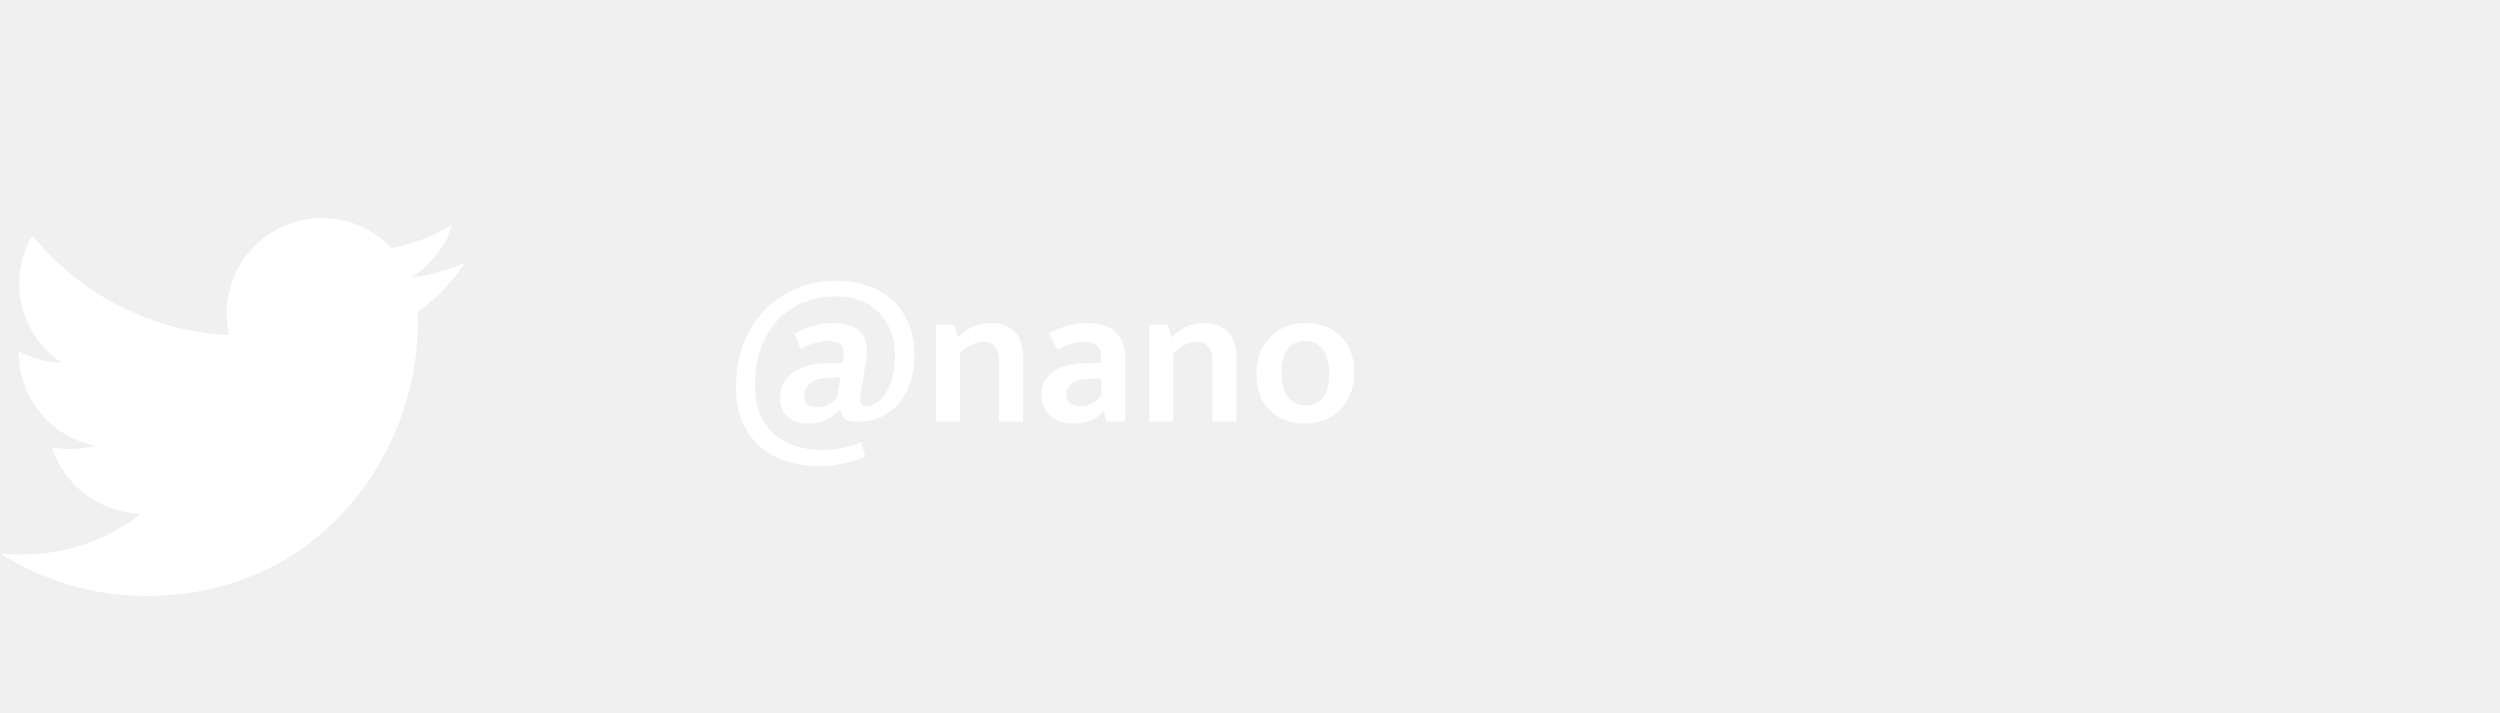
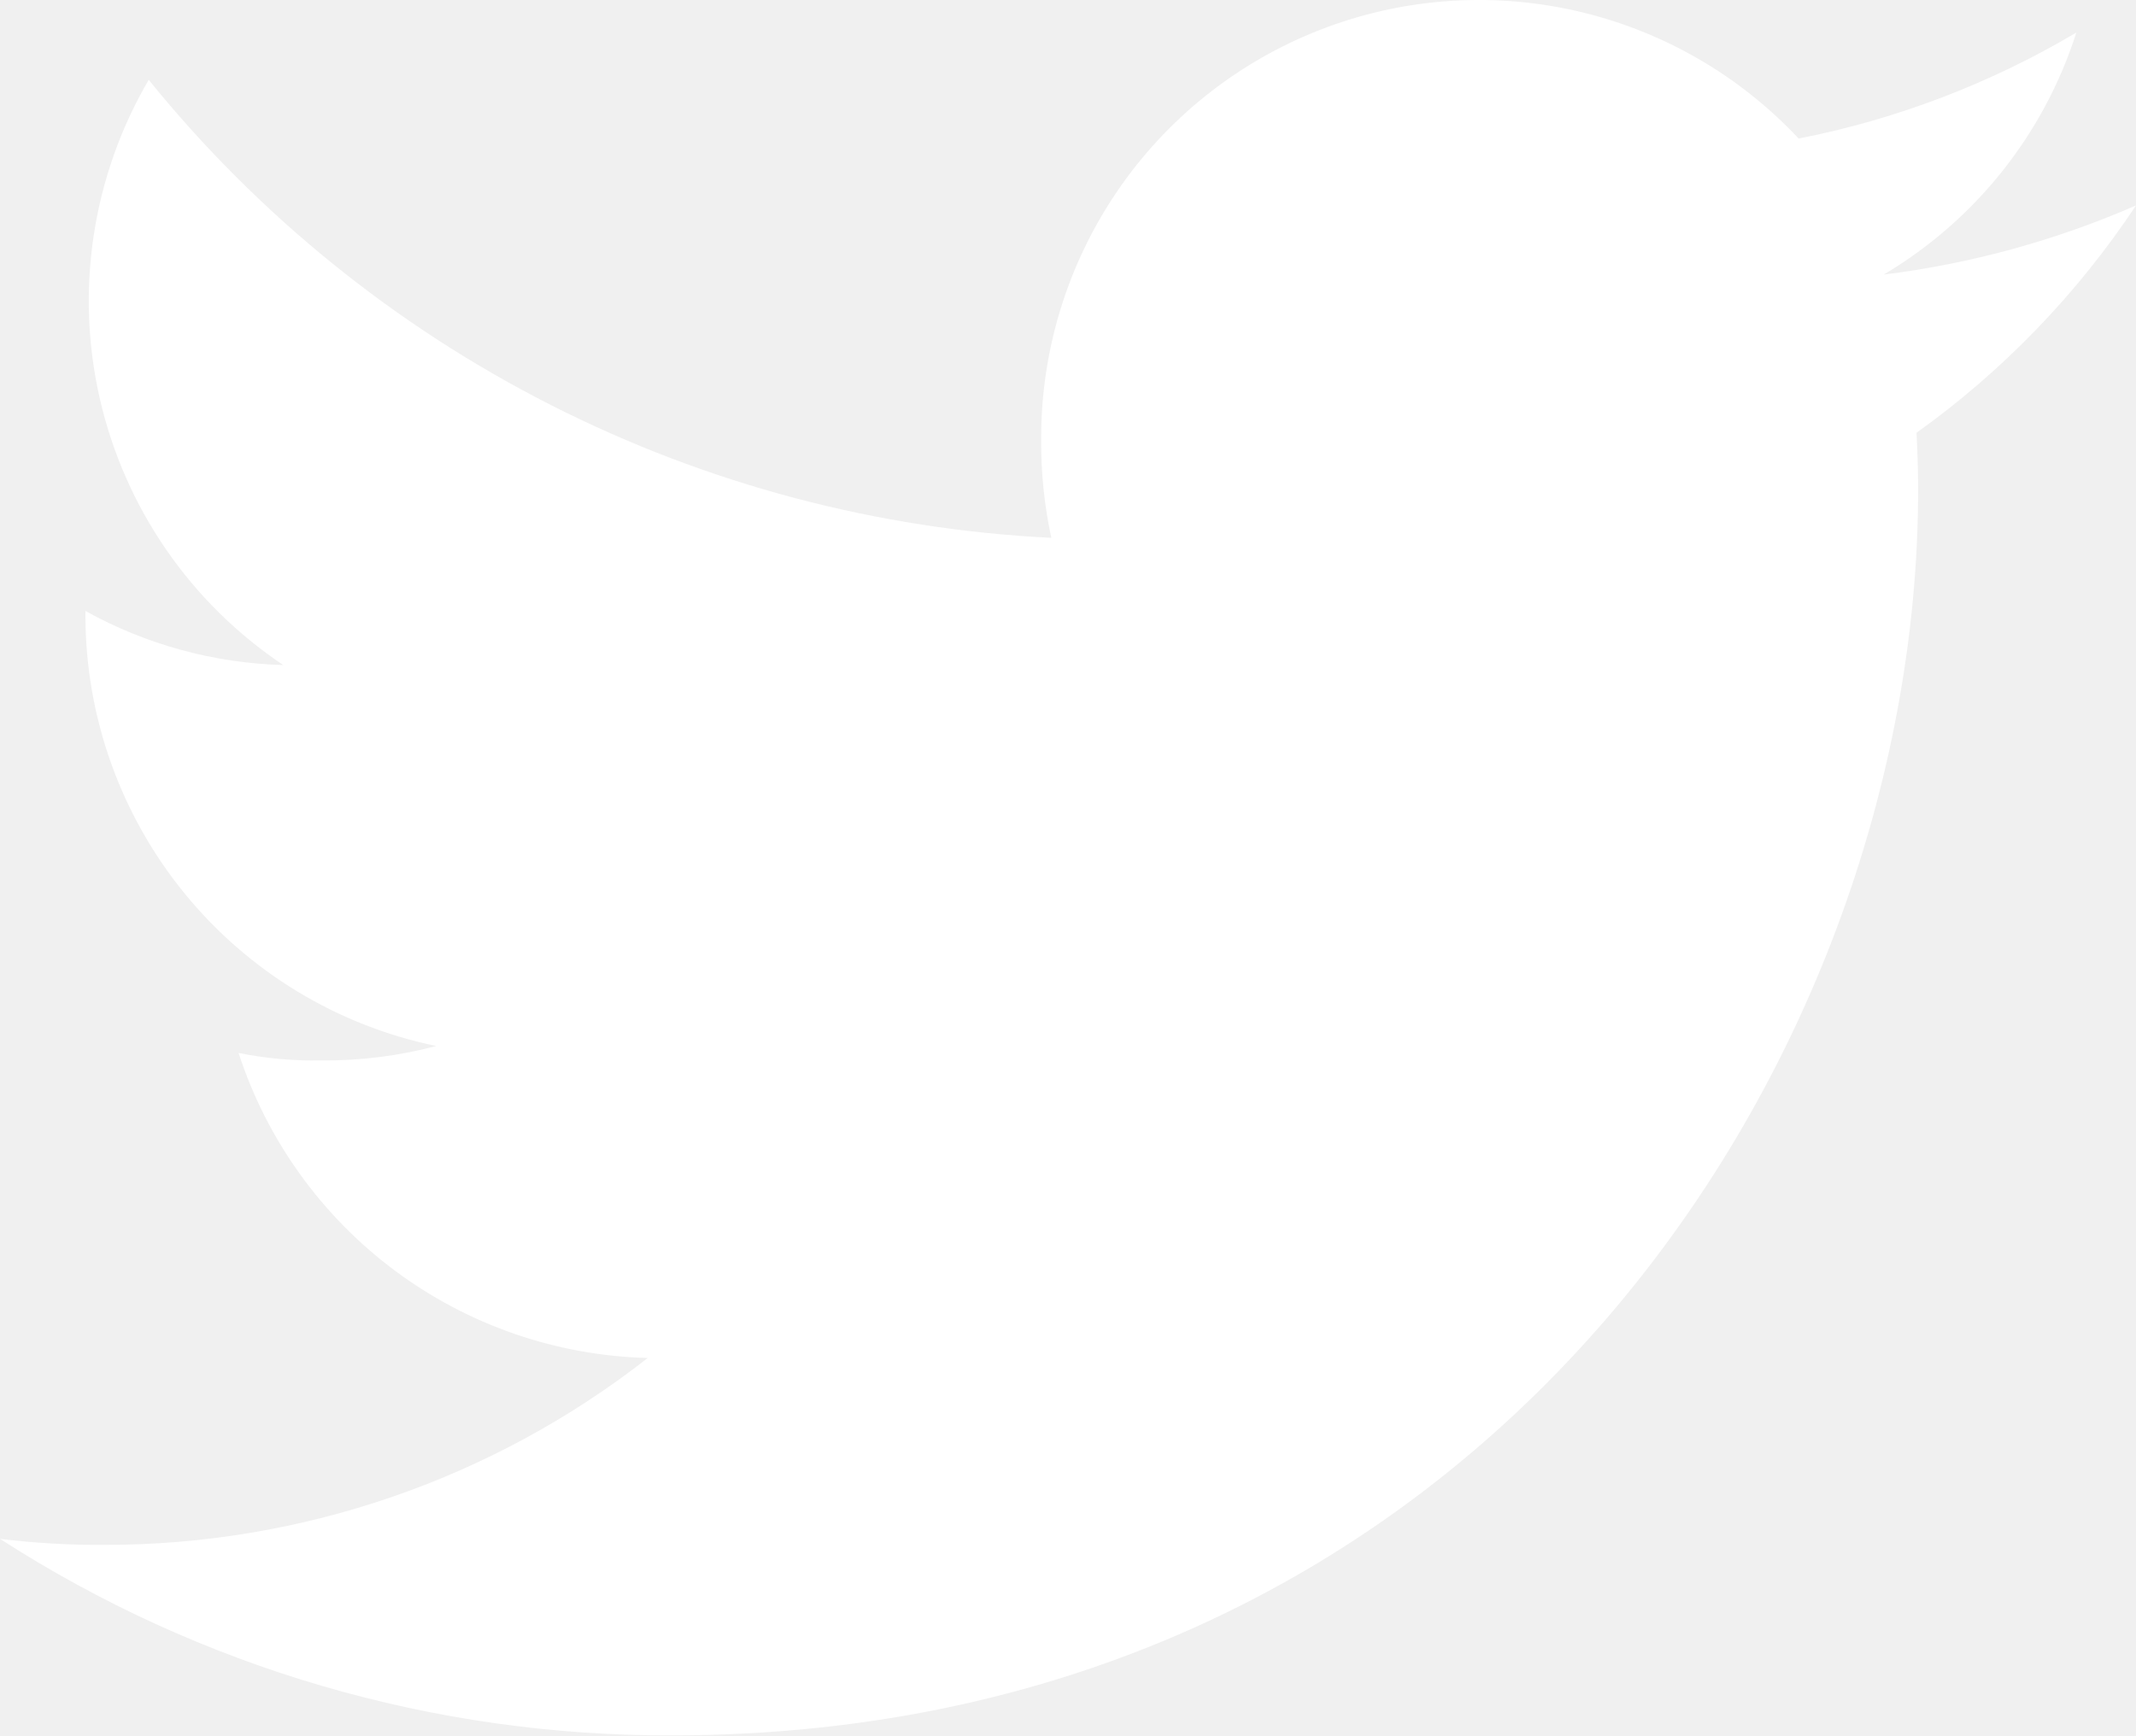
- <svg xmlns="http://www.w3.org/2000/svg" width="172" height="49" viewBox="0 0 172 49" fill="none">
-   <g clip-path="url(#clip0)">
-     <path d="M32 18.078C30.797 18.603 29.524 18.952 28.22 19.114C29.594 18.299 30.621 17.009 31.106 15.488C29.82 16.25 28.413 16.788 26.946 17.076C26.047 16.116 24.879 15.448 23.595 15.159C22.311 14.871 20.97 14.976 19.746 15.459C18.522 15.943 17.472 16.784 16.733 17.872C15.993 18.961 15.598 20.246 15.598 21.562C15.593 22.065 15.644 22.567 15.75 23.058C13.14 22.93 10.587 22.253 8.256 21.07C5.926 19.888 3.872 18.227 2.228 16.196C1.384 17.639 1.122 19.351 1.497 20.98C1.872 22.61 2.854 24.035 4.244 24.964C3.206 24.936 2.189 24.658 1.28 24.154V24.226C1.282 25.741 1.806 27.209 2.763 28.383C3.72 29.557 5.053 30.366 6.536 30.672C5.975 30.82 5.397 30.893 4.816 30.888C4.399 30.896 3.983 30.858 3.574 30.776C3.998 32.078 4.815 33.216 5.913 34.035C7.011 34.853 8.335 35.311 9.704 35.346C7.382 37.163 4.518 38.148 1.57 38.146C1.045 38.15 0.521 38.12 0 38.056C3 39.989 6.496 41.012 10.064 41C22.137 41 28.736 31 28.736 22.332C28.736 22.042 28.726 21.762 28.712 21.484C30.006 20.558 31.12 19.404 32 18.078Z" fill="white" />
-   </g>
-   <path d="M57.798 28.202H57.77C57.471 28.501 57.154 28.734 56.818 28.902C56.482 29.061 56.062 29.14 55.558 29.14C54.97 29.14 54.508 28.981 54.172 28.664C53.836 28.337 53.668 27.922 53.668 27.418C53.668 26.989 53.757 26.62 53.934 26.312C54.121 26.004 54.363 25.752 54.662 25.556C54.97 25.36 55.32 25.215 55.712 25.122C56.113 25.029 56.533 24.982 56.972 24.982H57.952L58.022 24.562C58.031 24.515 58.036 24.469 58.036 24.422C58.045 24.375 58.05 24.329 58.05 24.282C58.05 23.993 57.957 23.783 57.77 23.652C57.583 23.512 57.327 23.442 57 23.442C56.748 23.442 56.454 23.489 56.118 23.582C55.791 23.675 55.441 23.82 55.068 24.016L54.676 22.938C55.124 22.705 55.558 22.527 55.978 22.406C56.407 22.285 56.86 22.224 57.336 22.224C57.681 22.224 57.994 22.261 58.274 22.336C58.563 22.401 58.806 22.513 59.002 22.672C59.207 22.821 59.366 23.017 59.478 23.26C59.59 23.503 59.646 23.797 59.646 24.142C59.646 24.31 59.632 24.492 59.604 24.688L59.24 26.928C59.221 27.031 59.203 27.124 59.184 27.208C59.175 27.283 59.17 27.357 59.17 27.432C59.17 27.619 59.212 27.754 59.296 27.838C59.38 27.913 59.501 27.95 59.66 27.95C59.837 27.95 60.033 27.885 60.248 27.754C60.472 27.623 60.682 27.418 60.878 27.138C61.074 26.858 61.237 26.499 61.368 26.06C61.508 25.612 61.578 25.071 61.578 24.436C61.578 23.867 61.485 23.335 61.298 22.84C61.121 22.345 60.859 21.916 60.514 21.552C60.178 21.188 59.758 20.903 59.254 20.698C58.759 20.493 58.195 20.39 57.56 20.39C56.776 20.39 56.039 20.521 55.348 20.782C54.667 21.043 54.074 21.435 53.57 21.958C53.066 22.471 52.669 23.111 52.38 23.876C52.091 24.641 51.946 25.528 51.946 26.536C51.946 27.367 52.081 28.062 52.352 28.622C52.623 29.182 52.977 29.635 53.416 29.98C53.855 30.335 54.345 30.587 54.886 30.736C55.427 30.885 55.973 30.96 56.524 30.96C57.121 30.96 57.63 30.909 58.05 30.806C58.47 30.713 58.867 30.587 59.24 30.428L59.534 31.422C59.142 31.59 58.666 31.739 58.106 31.87C57.546 32.001 56.944 32.066 56.3 32.066C55.6 32.066 54.909 31.968 54.228 31.772C53.556 31.576 52.954 31.263 52.422 30.834C51.89 30.405 51.461 29.845 51.134 29.154C50.807 28.463 50.644 27.628 50.644 26.648C50.644 25.491 50.826 24.459 51.19 23.554C51.563 22.649 52.063 21.883 52.688 21.258C53.323 20.623 54.051 20.143 54.872 19.816C55.703 19.48 56.58 19.312 57.504 19.312C58.372 19.312 59.142 19.443 59.814 19.704C60.486 19.956 61.051 20.306 61.508 20.754C61.965 21.202 62.311 21.734 62.544 22.35C62.787 22.966 62.908 23.633 62.908 24.352C62.908 25.164 62.796 25.864 62.572 26.452C62.357 27.04 62.068 27.525 61.704 27.908C61.349 28.281 60.948 28.561 60.5 28.748C60.061 28.925 59.618 29.014 59.17 29.014C58.955 29.014 58.755 29 58.568 28.972C58.381 28.944 58.232 28.907 58.12 28.86L57.798 28.202ZM57.812 25.962L57.056 25.99C56.421 26.009 55.973 26.139 55.712 26.382C55.451 26.625 55.32 26.923 55.32 27.278C55.32 27.539 55.409 27.731 55.586 27.852C55.763 27.964 55.973 28.02 56.216 28.02C56.487 28.02 56.739 27.964 56.972 27.852C57.205 27.731 57.415 27.563 57.602 27.348L57.812 25.962ZM66.042 29H64.39V22.35H65.678L65.888 23.232C66.205 22.915 66.546 22.667 66.91 22.49C67.274 22.313 67.68 22.224 68.128 22.224C68.847 22.224 69.402 22.425 69.794 22.826C70.186 23.218 70.382 23.778 70.382 24.506V29H68.73V24.702C68.73 24.347 68.636 24.063 68.45 23.848C68.272 23.624 68.002 23.512 67.638 23.512C67.367 23.512 67.092 23.587 66.812 23.736C66.532 23.876 66.275 24.067 66.042 24.31V29ZM72.171 22.938C72.582 22.714 72.997 22.541 73.417 22.42C73.837 22.289 74.299 22.224 74.803 22.224C75.195 22.224 75.55 22.271 75.867 22.364C76.185 22.448 76.46 22.588 76.693 22.784C76.927 22.98 77.104 23.237 77.225 23.554C77.356 23.862 77.421 24.24 77.421 24.688V29H76.119L75.951 28.3H75.909C75.433 28.86 74.757 29.14 73.879 29.14C73.179 29.14 72.633 28.958 72.241 28.594C71.849 28.221 71.653 27.74 71.653 27.152C71.653 26.779 71.733 26.457 71.891 26.186C72.05 25.915 72.265 25.691 72.535 25.514C72.815 25.337 73.147 25.206 73.529 25.122C73.912 25.029 74.327 24.982 74.775 24.982H75.755V24.52C75.755 24.156 75.648 23.899 75.433 23.75C75.219 23.591 74.929 23.512 74.565 23.512C74.304 23.512 74.024 23.554 73.725 23.638C73.436 23.722 73.114 23.867 72.759 24.072L72.171 22.938ZM75.769 26.032L75.013 26.06C74.397 26.079 73.968 26.186 73.725 26.382C73.483 26.569 73.361 26.797 73.361 27.068C73.361 27.413 73.464 27.647 73.669 27.768C73.875 27.889 74.113 27.95 74.383 27.95C74.654 27.95 74.911 27.885 75.153 27.754C75.405 27.614 75.611 27.423 75.769 27.18V26.032ZM80.725 29H79.073V22.35H80.361L80.571 23.232C80.889 22.915 81.229 22.667 81.593 22.49C81.957 22.313 82.363 22.224 82.811 22.224C83.53 22.224 84.085 22.425 84.477 22.826C84.869 23.218 85.065 23.778 85.065 24.506V29H83.413V24.702C83.413 24.347 83.32 24.063 83.133 23.848C82.956 23.624 82.685 23.512 82.321 23.512C82.051 23.512 81.775 23.587 81.495 23.736C81.215 23.876 80.959 24.067 80.725 24.31V29ZM93.167 25.626C93.167 26.177 93.079 26.671 92.901 27.11C92.733 27.549 92.495 27.917 92.187 28.216C91.879 28.515 91.52 28.743 91.109 28.902C90.699 29.061 90.255 29.14 89.779 29.14C89.303 29.14 88.86 29.065 88.449 28.916C88.048 28.767 87.698 28.552 87.399 28.272C87.101 27.983 86.867 27.628 86.699 27.208C86.531 26.788 86.447 26.307 86.447 25.766C86.447 25.206 86.531 24.707 86.699 24.268C86.877 23.82 87.119 23.447 87.427 23.148C87.735 22.849 88.095 22.621 88.505 22.462C88.916 22.303 89.359 22.224 89.835 22.224C90.311 22.224 90.75 22.299 91.151 22.448C91.562 22.588 91.917 22.803 92.215 23.092C92.514 23.381 92.747 23.736 92.915 24.156C93.083 24.576 93.167 25.066 93.167 25.626ZM91.459 25.696C91.459 25.295 91.413 24.954 91.319 24.674C91.226 24.385 91.1 24.151 90.941 23.974C90.792 23.797 90.615 23.666 90.409 23.582C90.213 23.498 90.008 23.456 89.793 23.456C89.579 23.456 89.373 23.493 89.177 23.568C88.981 23.633 88.809 23.755 88.659 23.932C88.51 24.1 88.389 24.329 88.295 24.618C88.202 24.907 88.155 25.267 88.155 25.696C88.155 26.088 88.202 26.424 88.295 26.704C88.389 26.975 88.51 27.203 88.659 27.39C88.818 27.567 88.995 27.698 89.191 27.782C89.397 27.866 89.607 27.908 89.821 27.908C90.027 27.908 90.227 27.871 90.423 27.796C90.629 27.721 90.806 27.6 90.955 27.432C91.105 27.264 91.226 27.04 91.319 26.76C91.413 26.471 91.459 26.116 91.459 25.696Z" fill="white" />
-   <defs>
-     <clipPath id="clip0">
-       <rect width="32" height="26" fill="white" transform="translate(0 15)" />
-     </clipPath>
-   </defs>
+ <svg xmlns="http://www.w3.org/2000/svg" width="32" height="26" viewBox="0 0 32 26" fill="none">
+   <path d="M32 3.078C30.797 3.603 29.524 3.952 28.22 4.114C29.594 3.299 30.621 2.009 31.106 0.488C29.82 1.251 28.413 1.788 26.946 2.076C26.047 1.115 24.879 0.448 23.595 0.159C22.311 -0.129 20.97 -0.025 19.746 0.459C18.522 0.943 17.472 1.784 16.733 2.872C15.993 3.961 15.598 5.246 15.598 6.562C15.593 7.065 15.644 7.567 15.75 8.058C13.14 7.93 10.587 7.253 8.256 6.07C5.926 4.888 3.872 3.227 2.228 1.196C1.384 2.639 1.122 4.351 1.497 5.98C1.872 7.61 2.854 9.035 4.244 9.964C3.206 9.936 2.189 9.658 1.28 9.154V9.226C1.282 10.741 1.806 12.209 2.763 13.383C3.72 14.557 5.053 15.366 6.536 15.672C5.975 15.82 5.397 15.893 4.816 15.888C4.399 15.896 3.983 15.858 3.574 15.776C3.998 17.078 4.815 18.216 5.913 19.035C7.011 19.853 8.335 20.311 9.704 20.346C7.382 22.163 4.518 23.148 1.57 23.146C1.045 23.15 0.521 23.119 0 23.056C3 24.989 6.496 26.012 10.064 26C22.137 26 28.736 16 28.736 7.332C28.736 7.042 28.726 6.762 28.712 6.484C30.006 5.558 31.12 4.404 32 3.078Z" fill="white" />
</svg>
